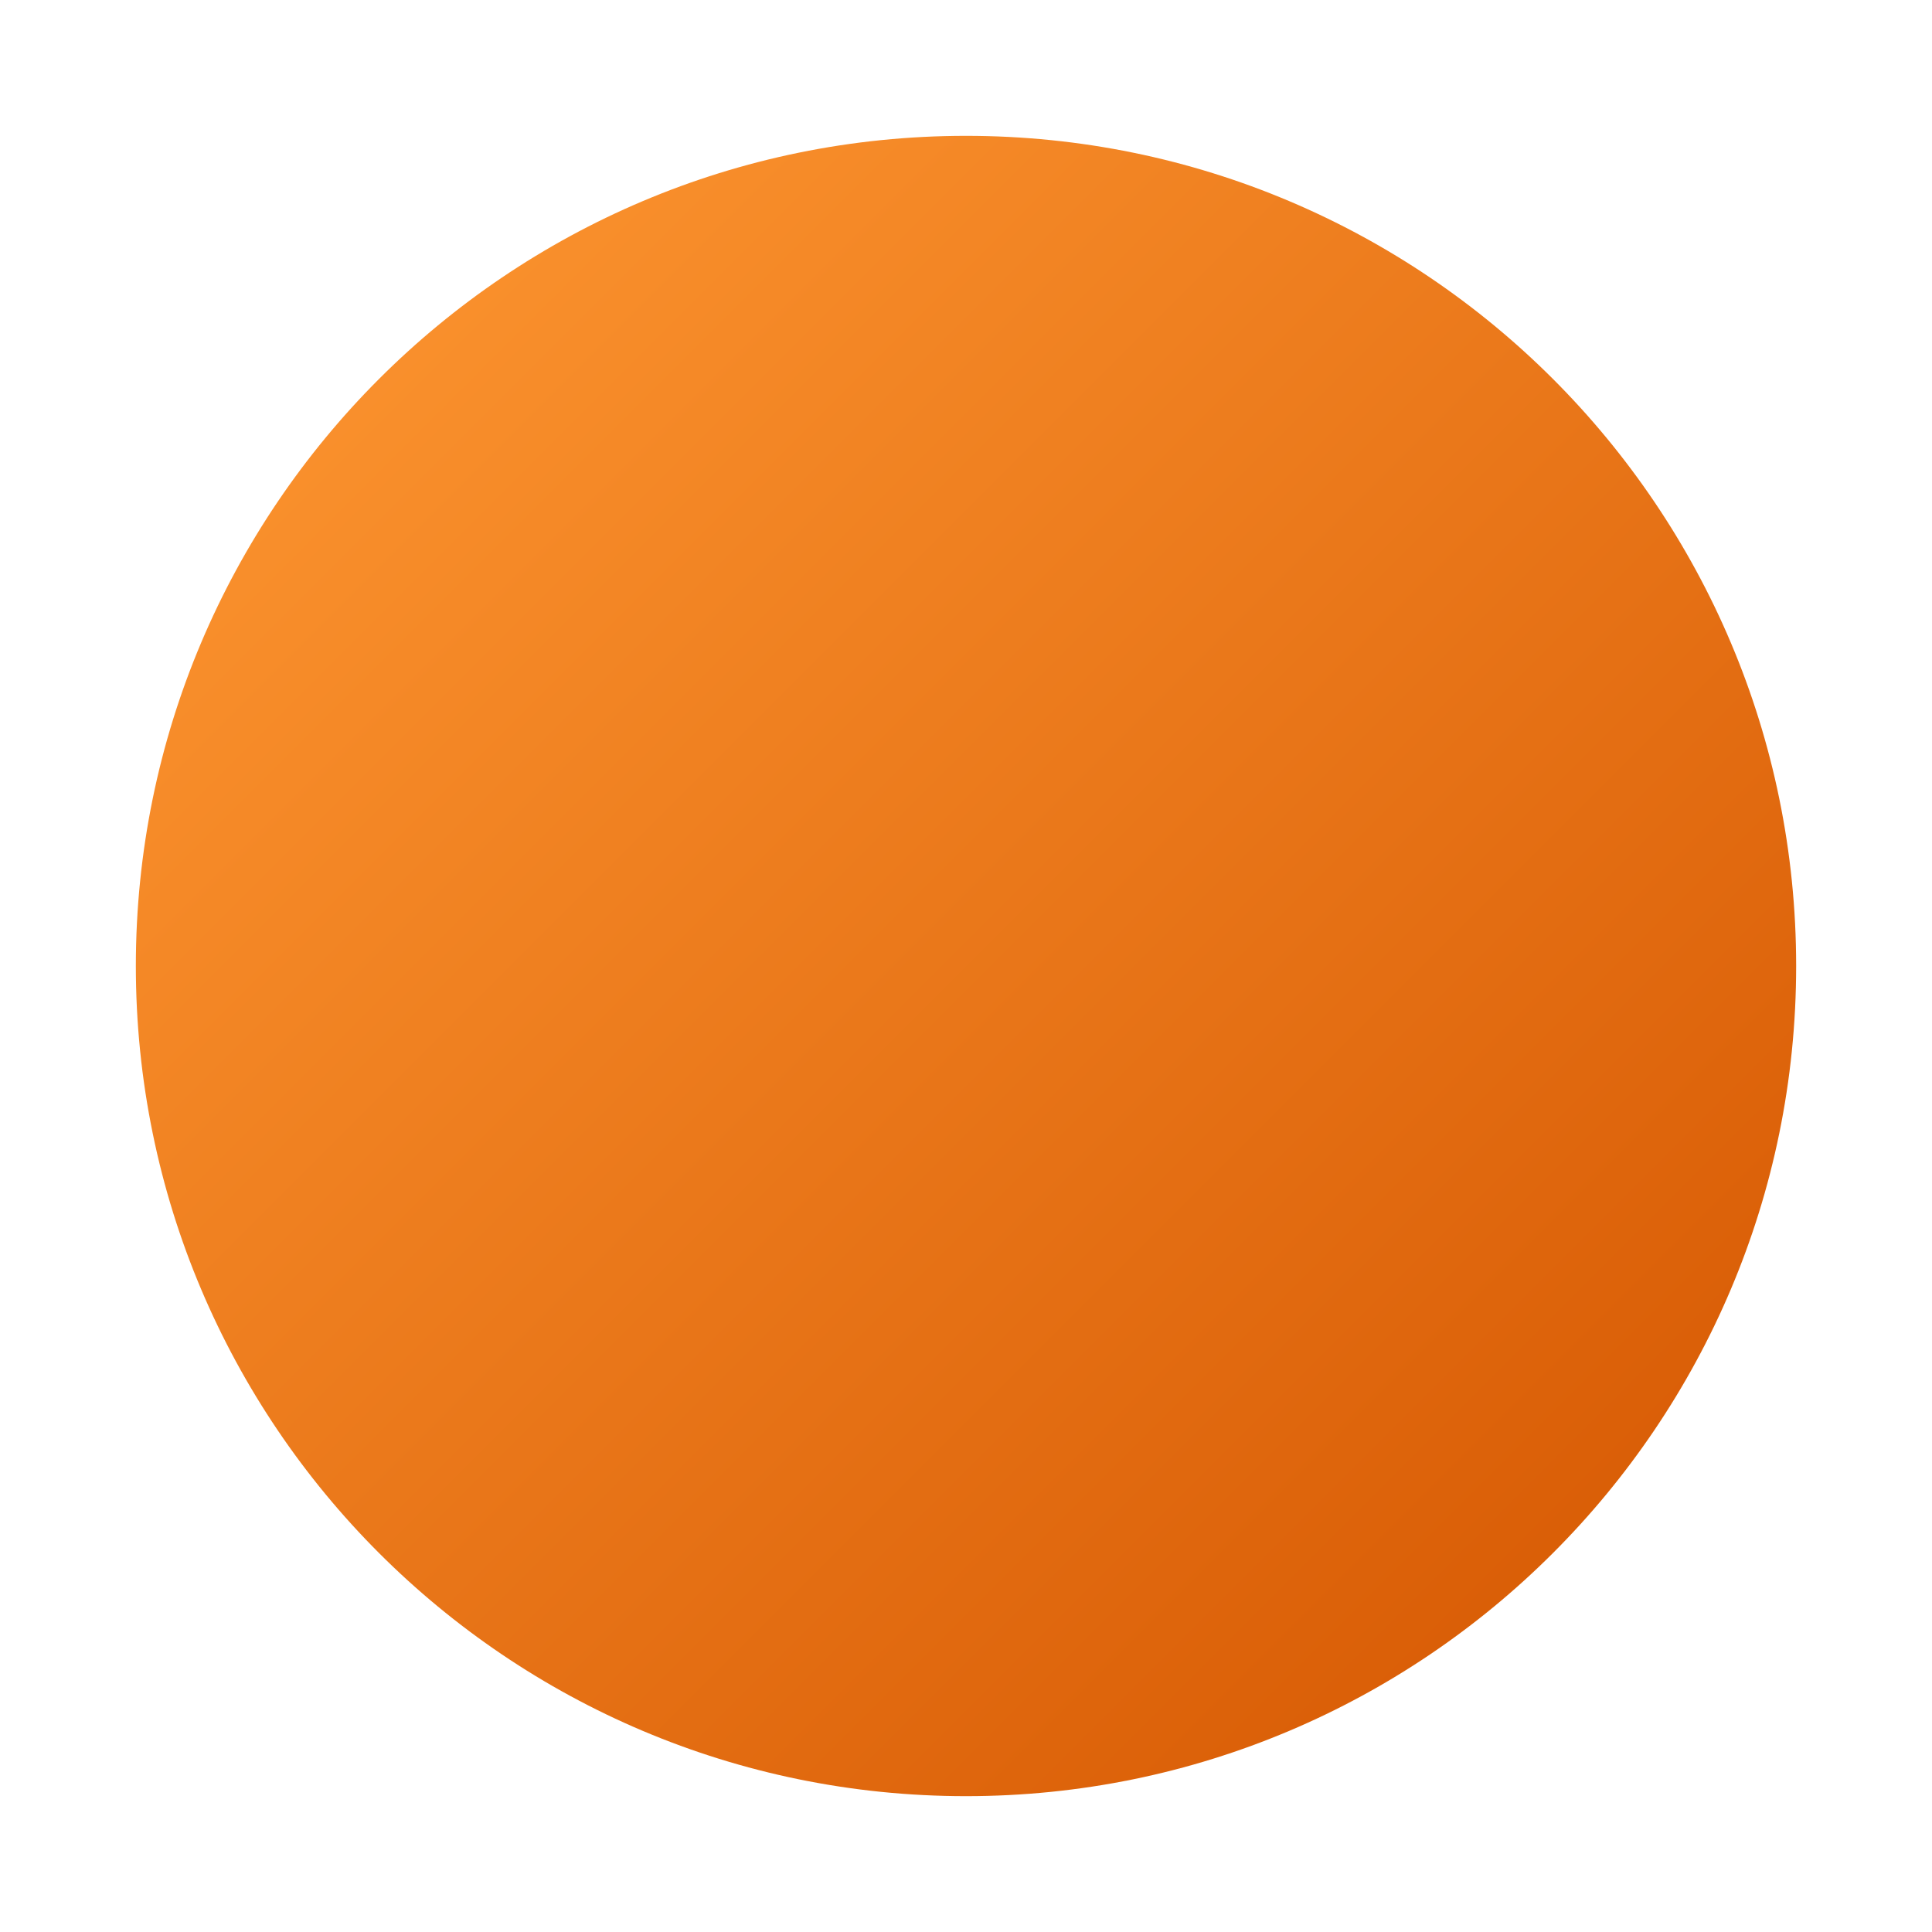
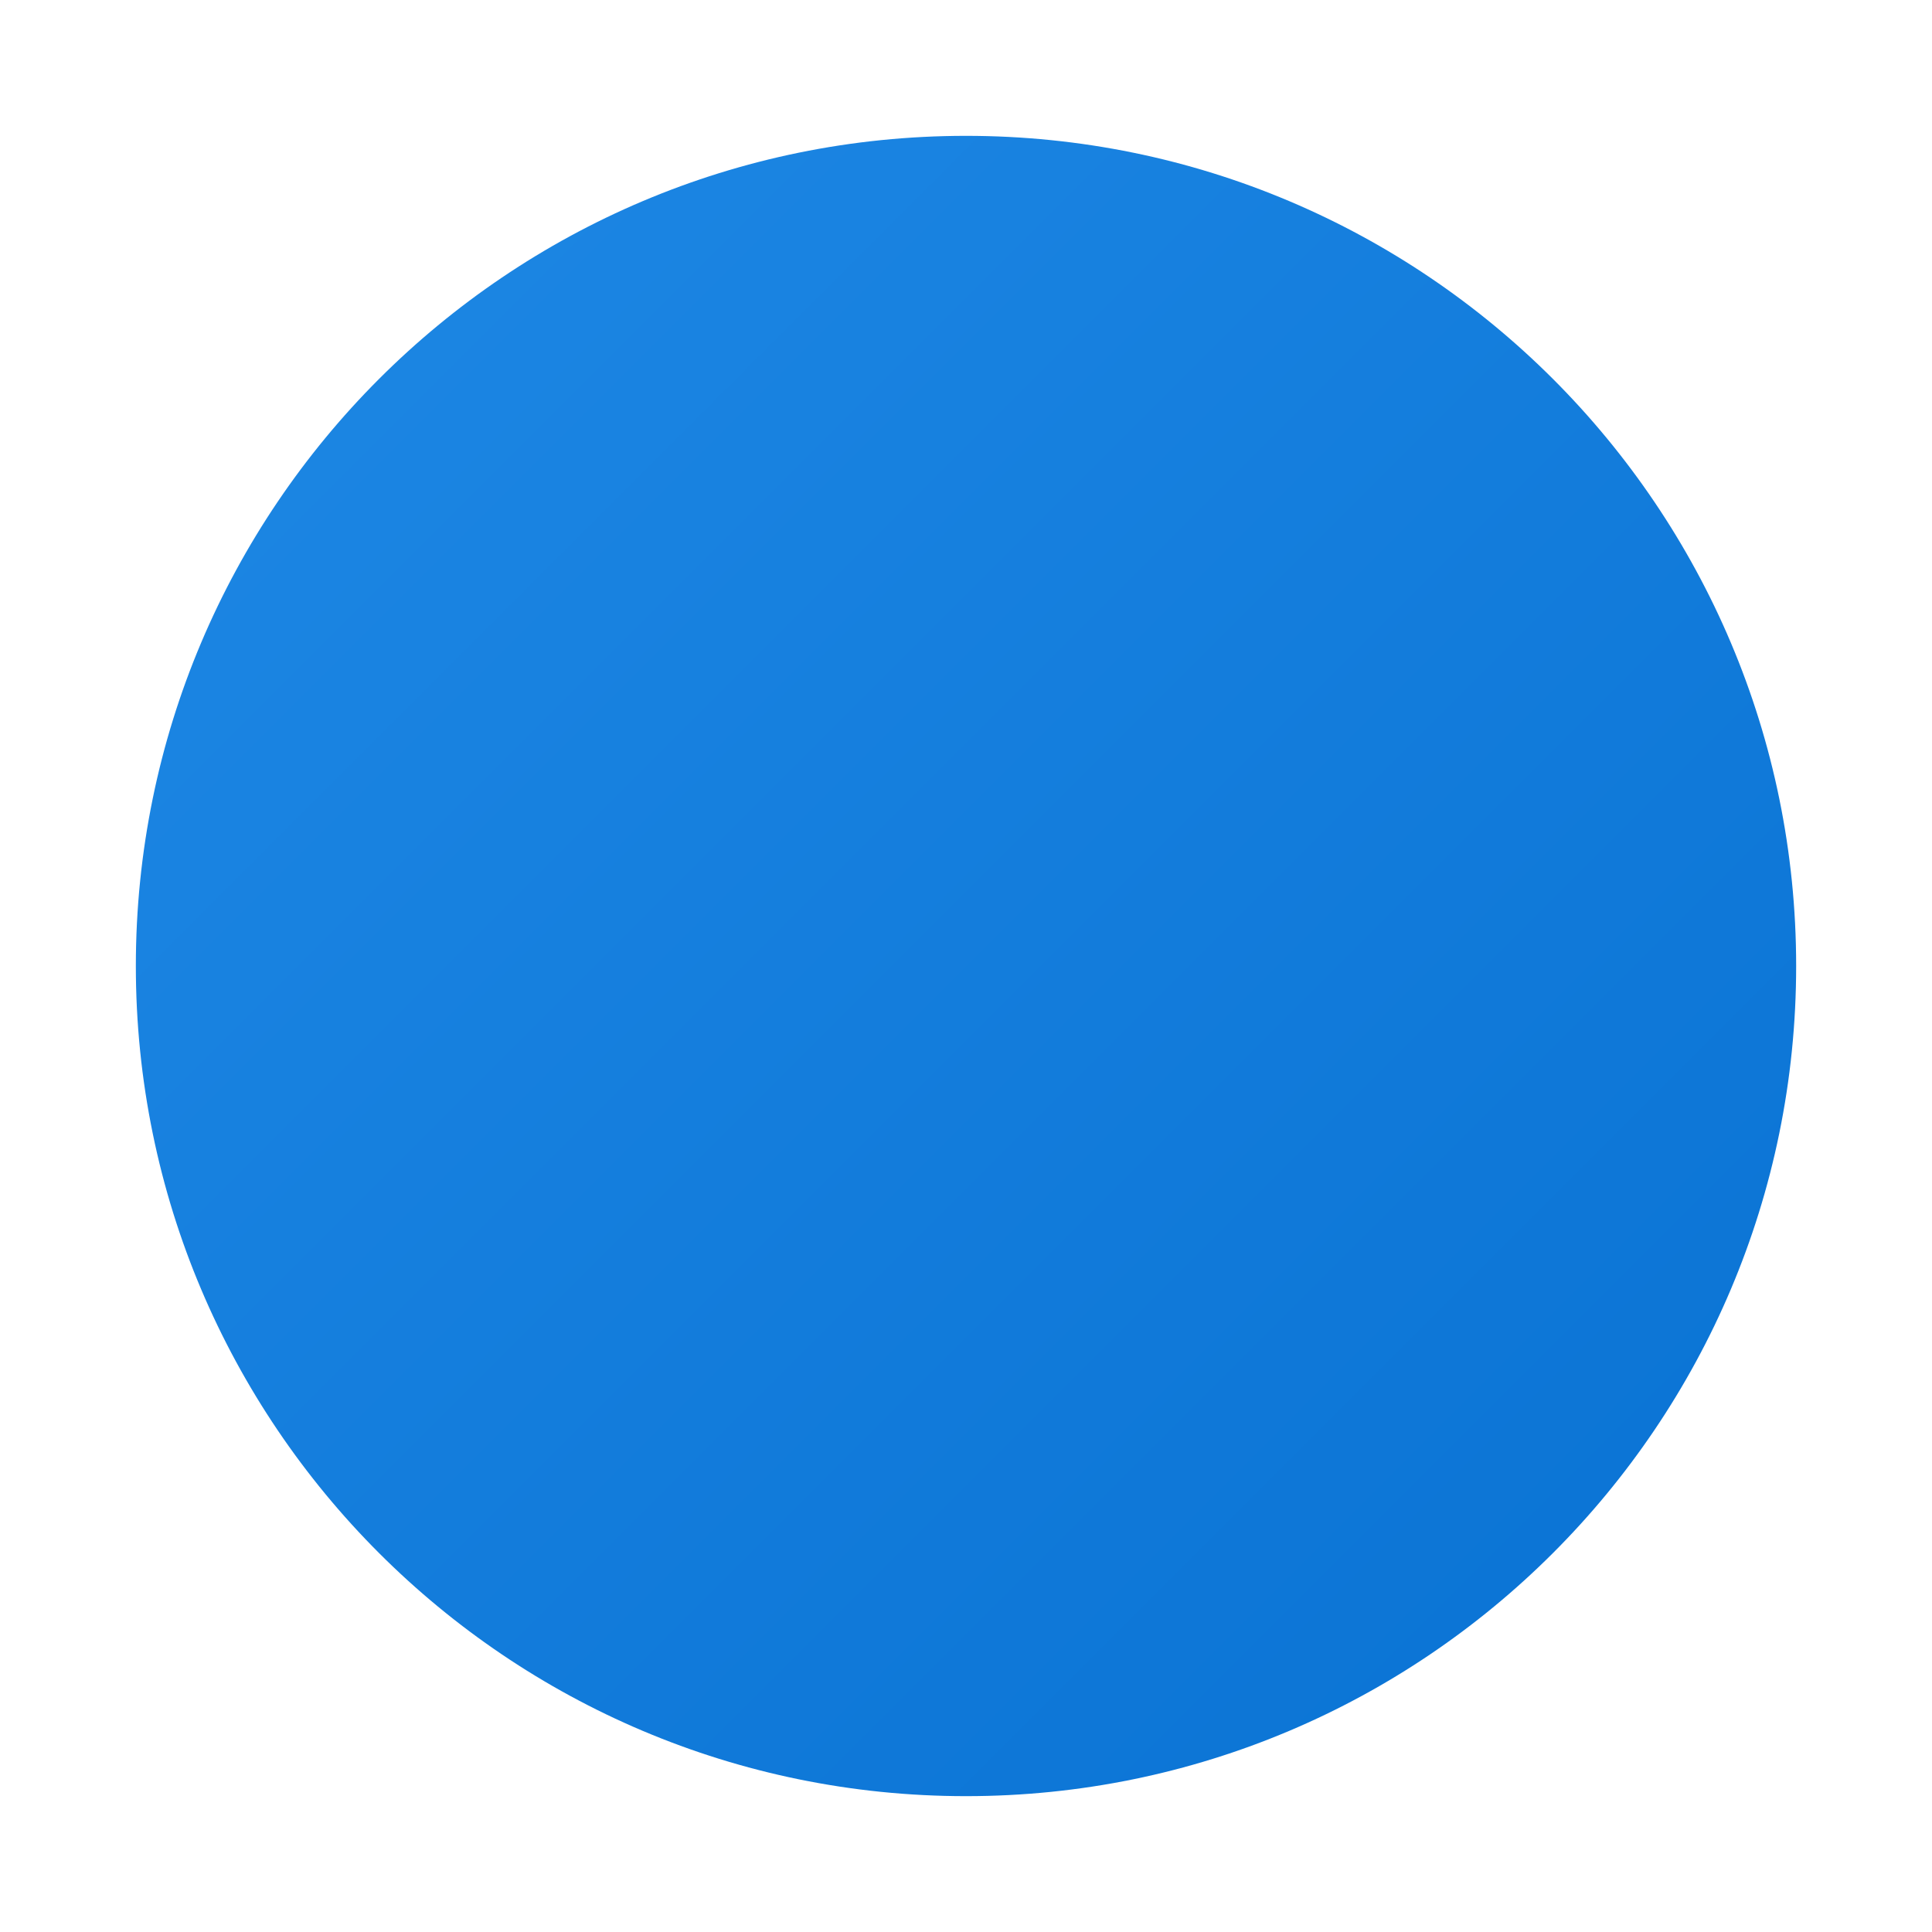
<svg xmlns="http://www.w3.org/2000/svg" width="512" height="512" viewBox="0 0 512 512">
  <defs>
-     <linearGradient id="saffronGradient" x1="0%" y1="0%" x2="100%" y2="100%">
-       <stop offset="0%" style="stop-color:#FF9933;stop-opacity:1" />
-       <stop offset="100%" style="stop-color:#D45500;stop-opacity:1" />
+     <linearGradient id="blueGradient" x1="0%" y1="0%" x2="100%" y2="100%">
+       <stop offset="0%" style="stop-color:#1E88E5;stop-opacity:1" />
+       <stop offset="100%" style="stop-color:#0972D3;stop-opacity:1" />
    </linearGradient>
  </defs>
-   <circle cx="256" cy="256" r="220" fill="url(#saffronGradient)" />
+   <circle cx="256" cy="256" r="220" fill="url(#blueGradient)" />
</svg>
